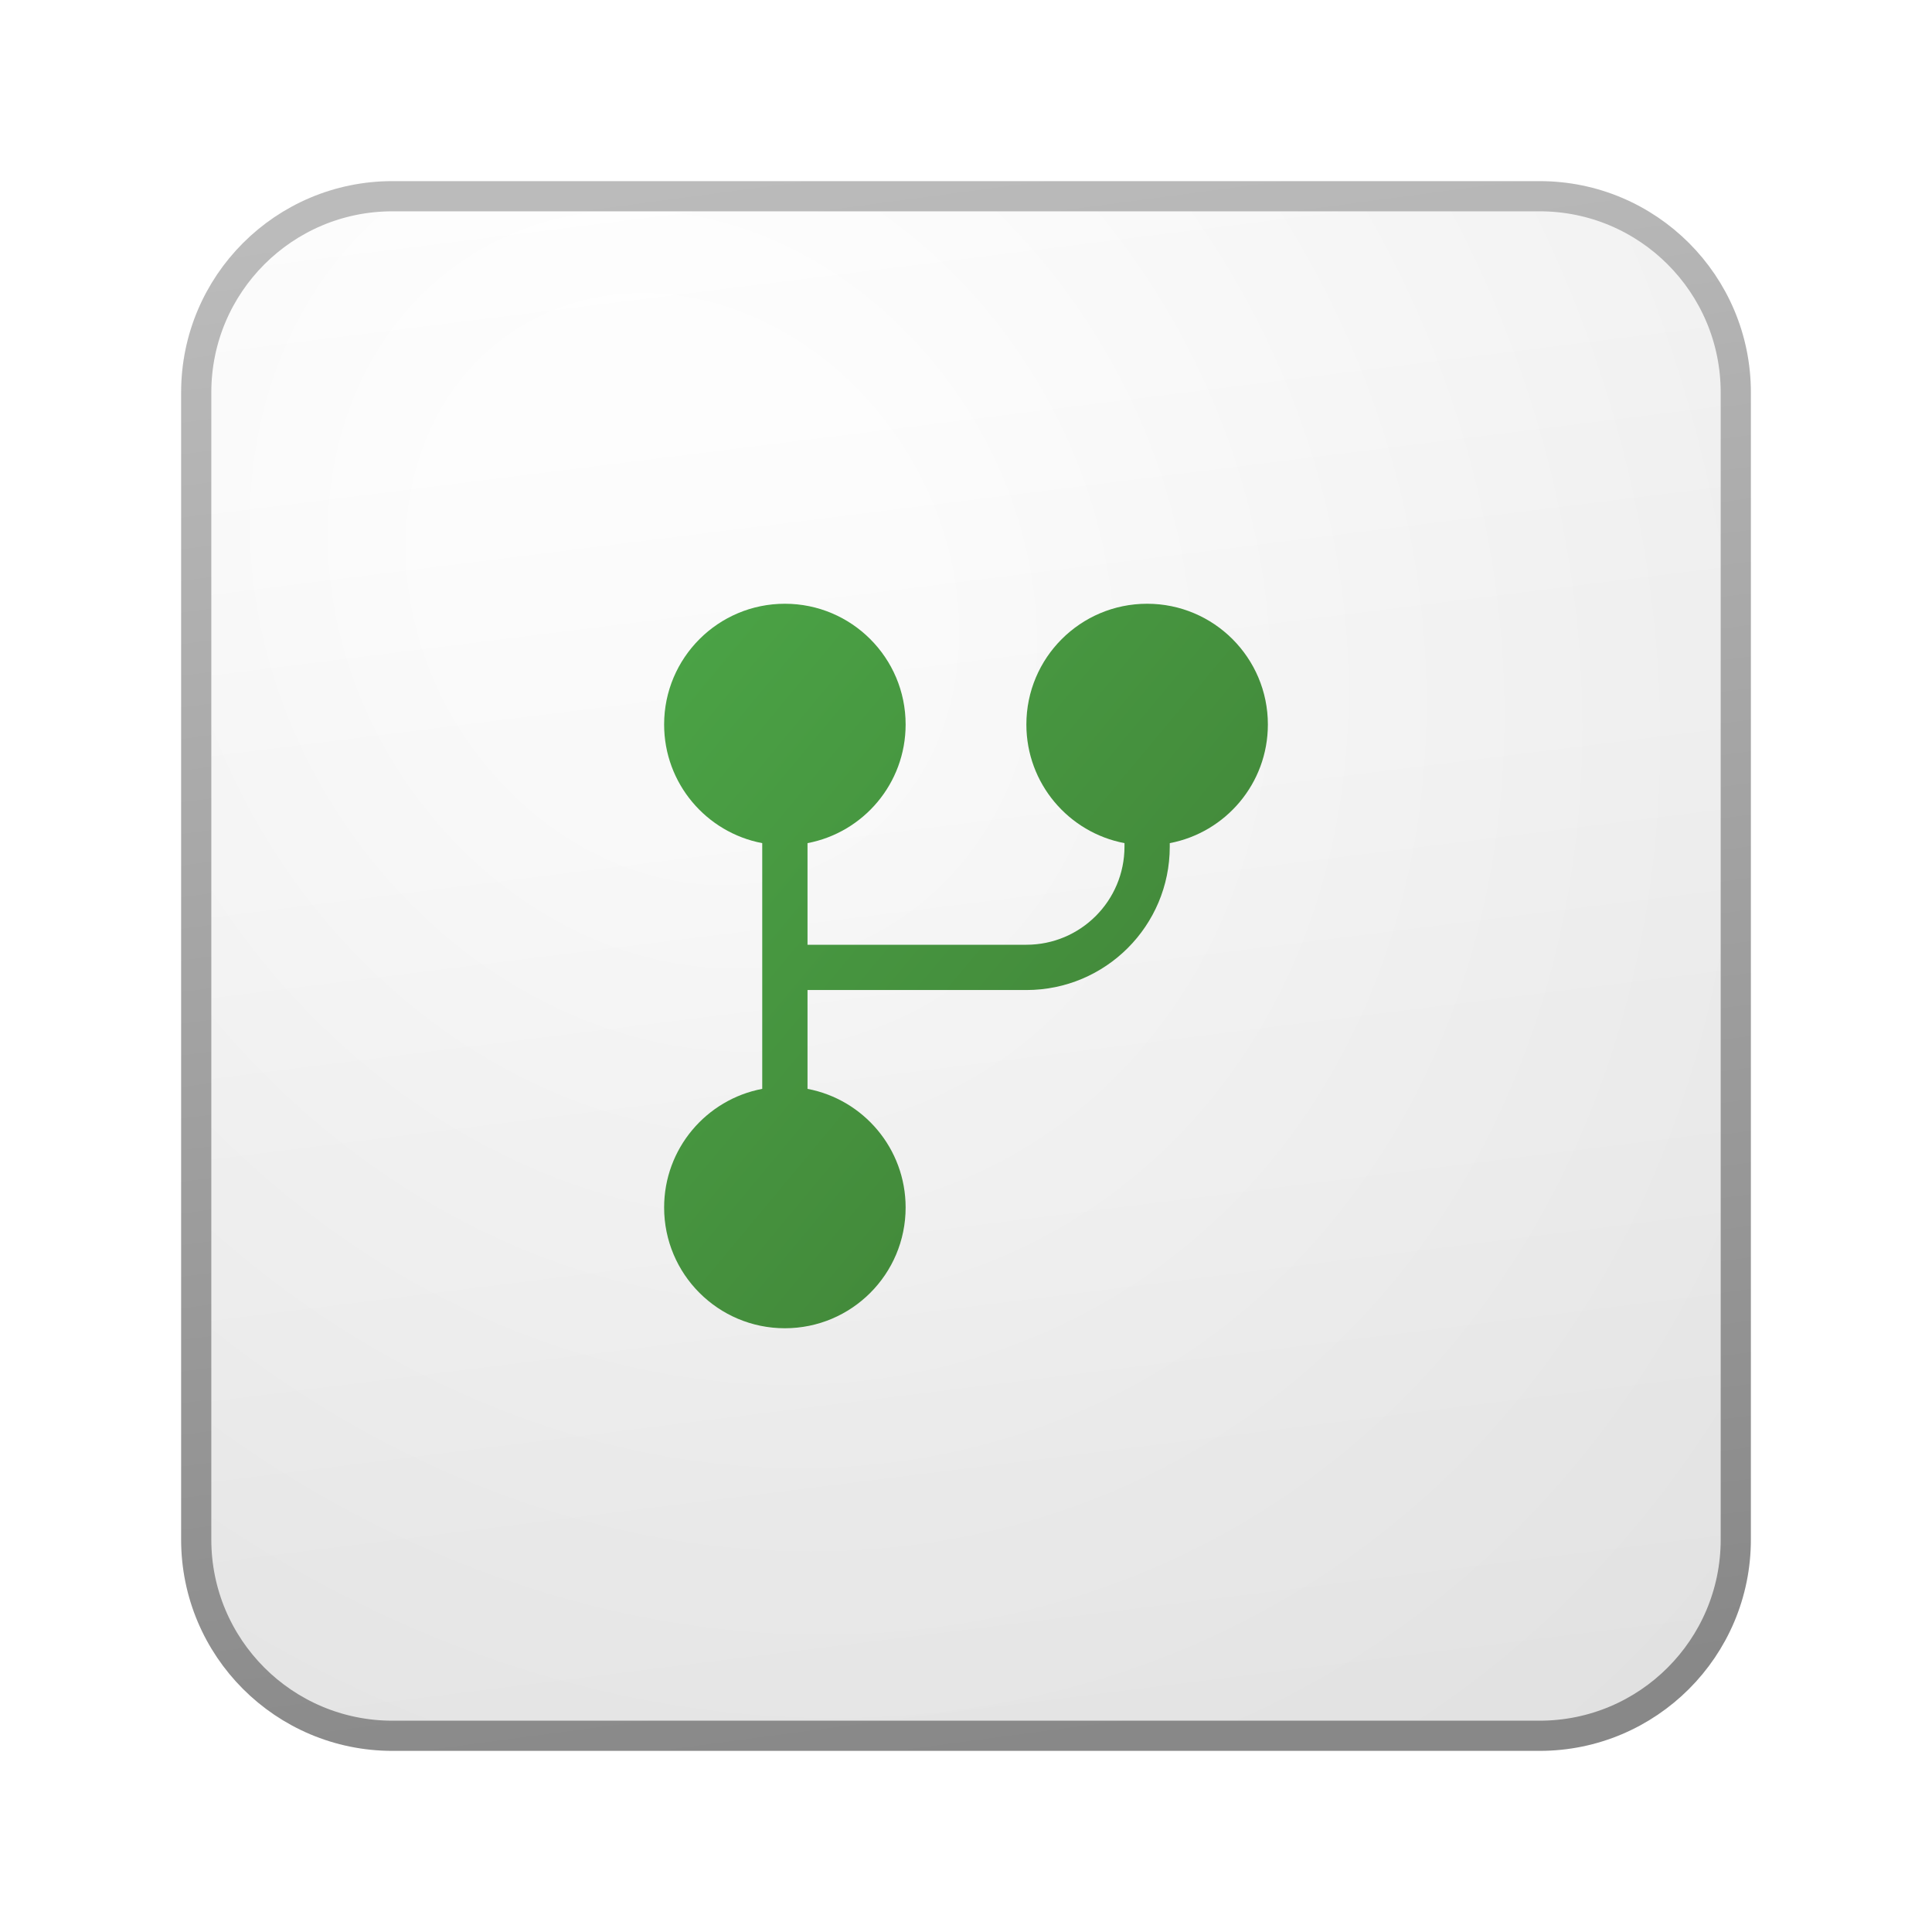
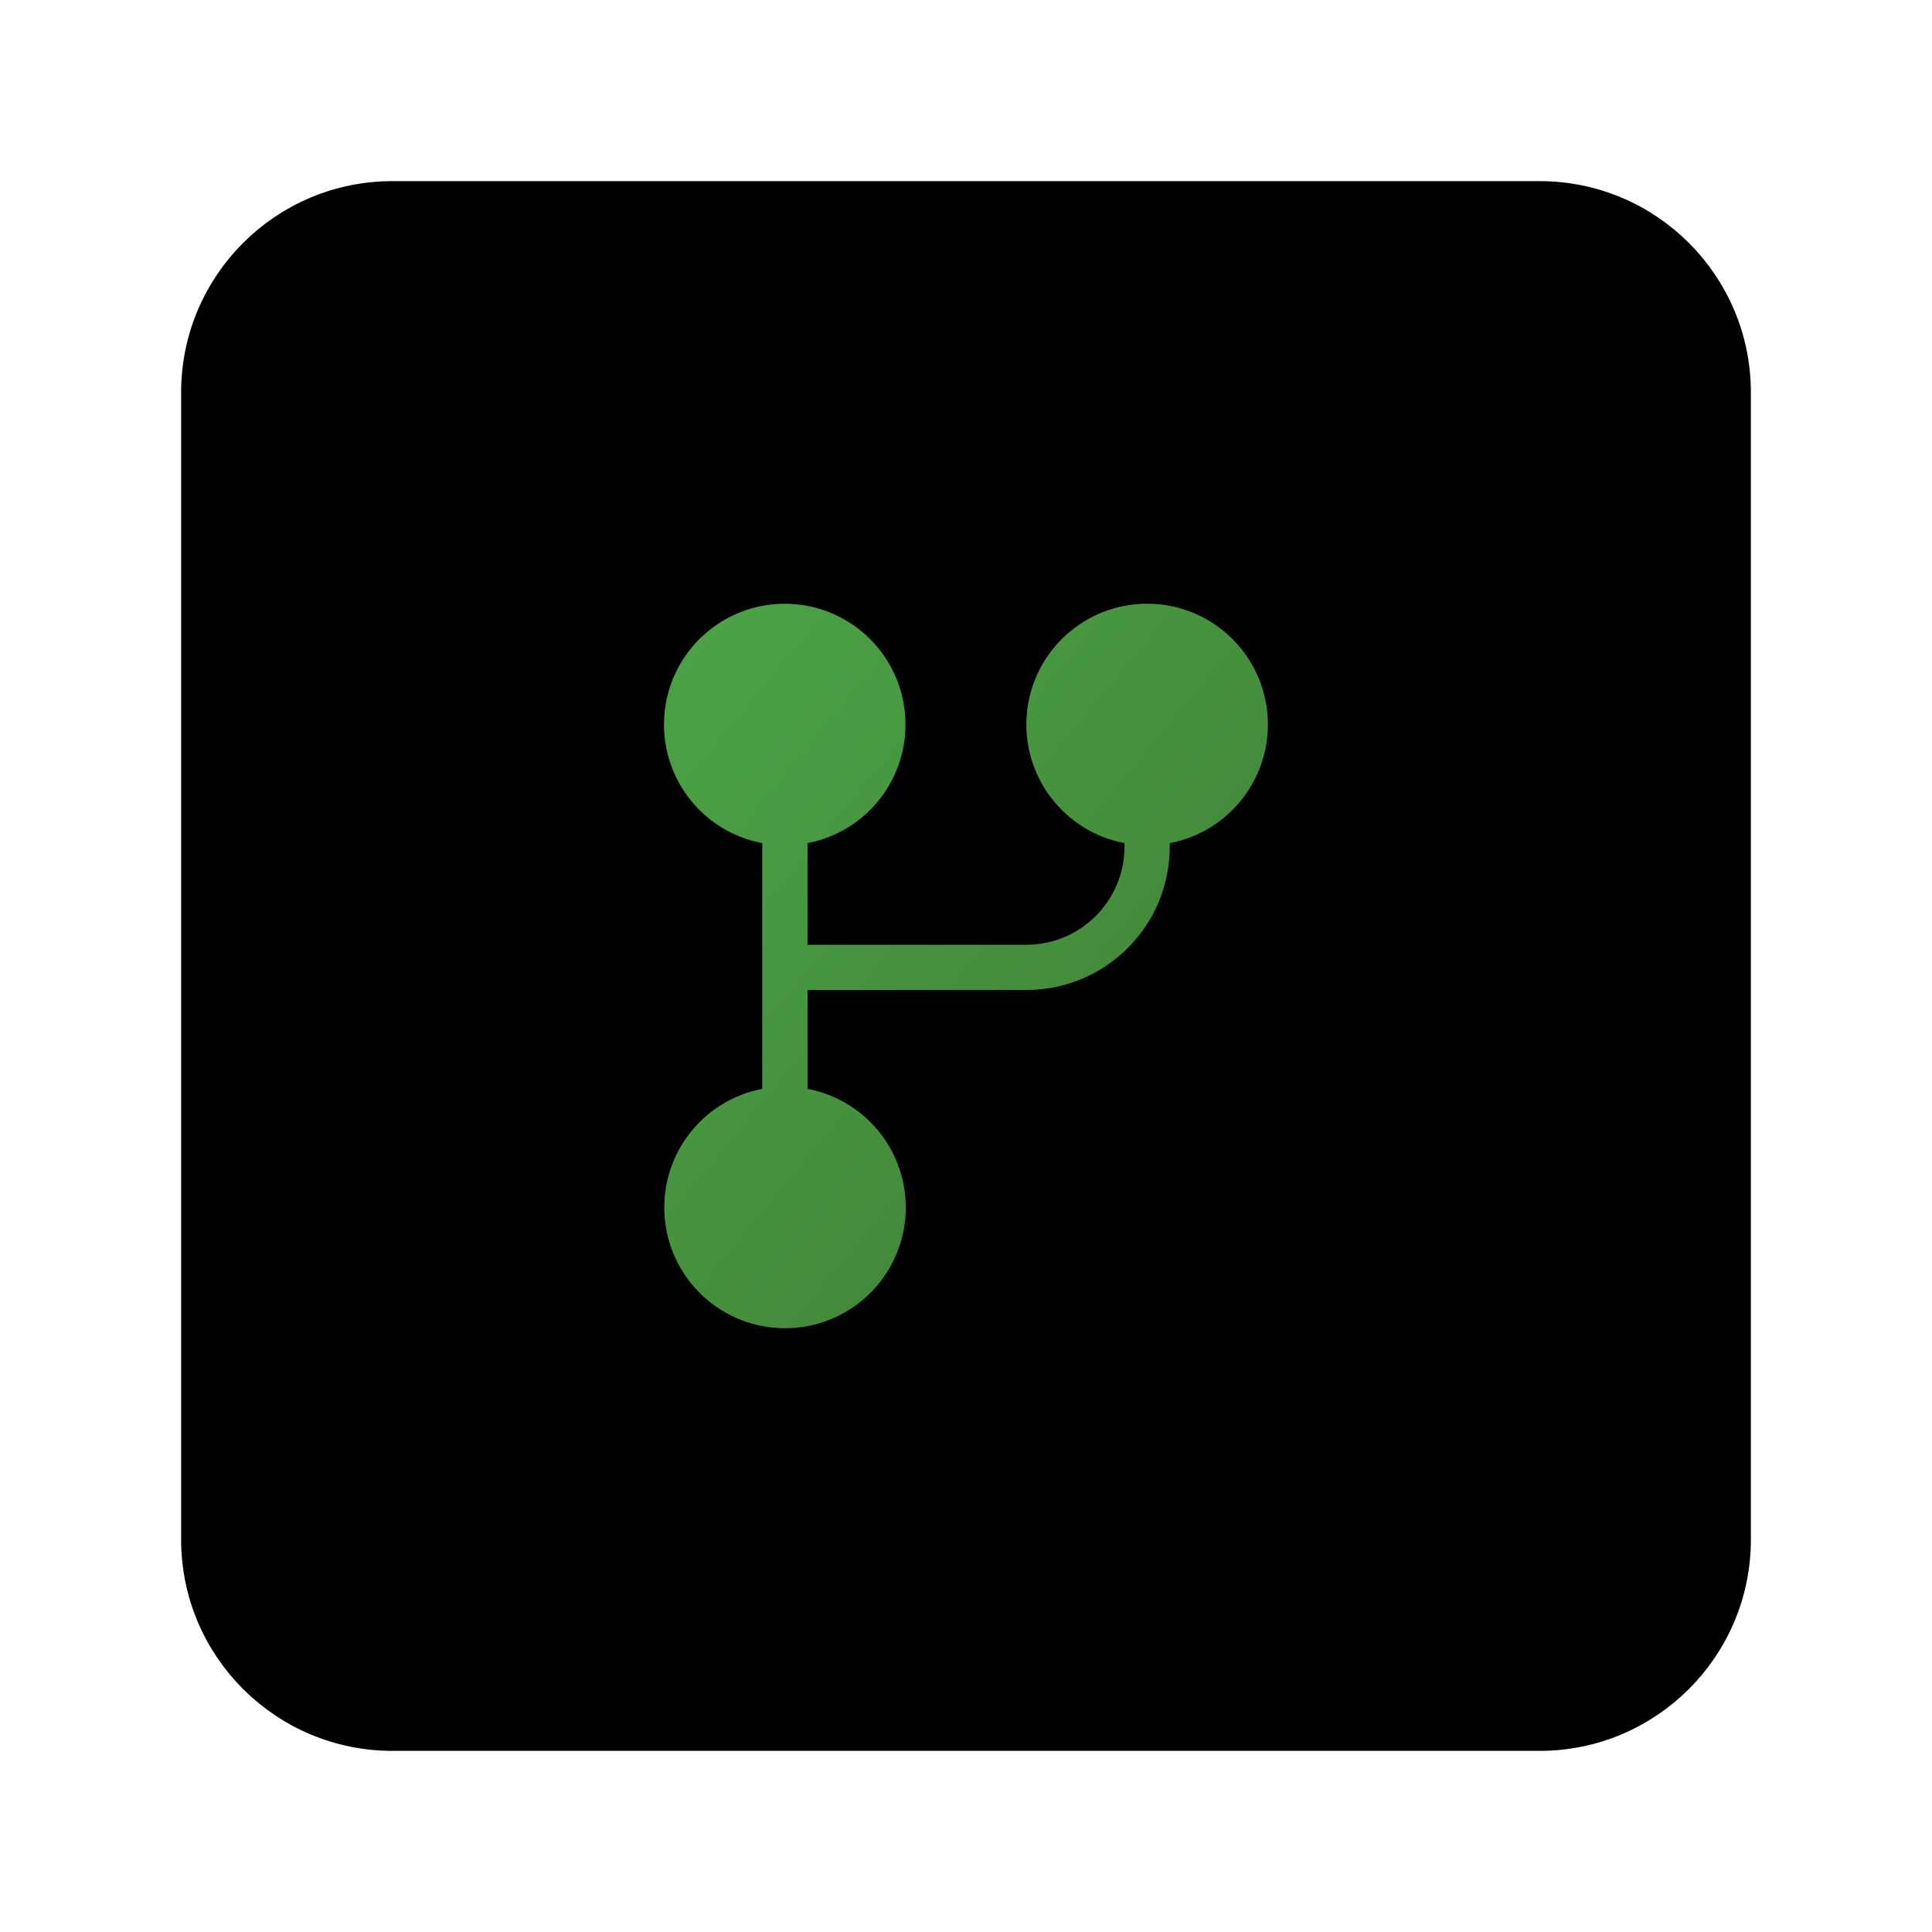
- <svg xmlns="http://www.w3.org/2000/svg" width="64" height="64" viewBox="0 0 64 64" fill="none">
-   <rect x="6.5" y="6.5" width="51" height="51" rx="6.5" fill="url(#paint0_linear_41743_62572)" />
-   <rect x="6.5" y="6.5" width="51" height="51" rx="6.5" fill="url(#paint1_radial_41743_62572)" fill-opacity="0.2" />
-   <rect x="6.5" y="6.5" width="51" height="51" rx="6.5" stroke="url(#paint2_linear_41743_62572)" />
-   <path d="M26.75 27.93C28.601 27.579 30 25.953 30 24C30 21.791 28.209 20 26 20C23.791 20 22 21.791 22 24C22 25.953 23.399 27.579 25.25 27.93L25.25 36.07C23.399 36.421 22 38.047 22 40C22 42.209 23.791 44 26 44C28.209 44 30 42.209 30 40C30 38.047 28.601 36.421 26.75 36.07L26.75 32.796L34 32.796C36.623 32.796 38.75 30.67 38.75 28.046V27.93C40.6 27.579 42 25.953 42 24C42 21.791 40.209 20 38 20C35.791 20 34 21.791 34 24C34 25.953 35.399 27.579 37.25 27.93V28.046C37.25 29.841 35.795 31.296 34 31.296L26.75 31.296L26.75 27.93Z" fill="url(#paint3_linear_41743_62572)" />
+ <svg xmlns="http://www.w3.org/2000/svg" width="64" height="64" fill="currentColor">
+   <path fill="url(#a)" d="M51 6.5H13A6.5 6.5 0 0 0 6.5 13v38a6.5 6.5 0 0 0 6.5 6.5h38a6.5 6.5 0 0 0 6.5-6.5V13A6.5 6.5 0 0 0 51 6.5Z" />
+   <path fill="url(#b)" fill-opacity=".2" d="M51 6.5H13A6.5 6.5 0 0 0 6.5 13v38a6.5 6.5 0 0 0 6.5 6.5h38a6.5 6.5 0 0 0 6.5-6.5V13A6.5 6.5 0 0 0 51 6.5Z" />
+   <path stroke="currentColor" d="M51 6.5H13A6.5 6.5 0 0 0 6.5 13v38a6.5 6.5 0 0 0 6.5 6.5h38a6.5 6.5 0 0 0 6.5-6.5V13A6.5 6.5 0 0 0 51 6.5Z" />
+   <path fill="url(#c)" d="M26.75 27.93A4.001 4.001 0 0 0 26 20a4 4 0 0 0-.75 7.93v8.14A4.001 4.001 0 0 0 26 44a4 4 0 0 0 .75-7.93v-3.274H34a4.75 4.75 0 0 0 4.75-4.75v-.116a4.001 4.001 0 1 0-1.5 0v.116a3.25 3.25 0 0 1-3.25 3.25h-7.25V27.93Z" />
  <defs>
-     <linearGradient id="paint0_linear_41743_62572" x1="20.444" y1="6" x2="27.022" y2="58.622" gradientUnits="userSpaceOnUse">
-       <stop stop-color="white" />
+     <linearGradient id="a" x1="20.444" x2="27.022" y1="6" y2="58.622" gradientUnits="userSpaceOnUse">
+       <stop stop-color="#fff" />
      <stop offset="1" stop-color="#EBEBEB" />
    </linearGradient>
-     <radialGradient id="paint1_radial_41743_62572" cx="0" cy="0" r="1" gradientUnits="userSpaceOnUse" gradientTransform="translate(22.6111 19.5417) rotate(56.3099) scale(49.4762 42.8159)">
-       <stop offset="0.177" stop-color="white" />
-       <stop offset="1" stop-color="#B8B8B8" />
-     </radialGradient>
-     <linearGradient id="paint2_linear_41743_62572" x1="22.792" y1="6" x2="29.793" y2="58.511" gradientUnits="userSpaceOnUse">
-       <stop stop-color="#BBBBBB" />
-       <stop offset="1" stop-color="#888888" />
-     </linearGradient>
-     <linearGradient id="paint3_linear_41743_62572" x1="22" y1="20" x2="45.607" y2="39.672" gradientUnits="userSpaceOnUse">
+     <linearGradient id="c" x1="22" x2="45.607" y1="20" y2="39.672" gradientUnits="userSpaceOnUse">
      <stop stop-color="#4BA446" />
      <stop offset="1" stop-color="#3F7D35" />
    </linearGradient>
+     <radialGradient id="b" cx="0" cy="0" r="1" gradientTransform="rotate(56.31 -6.951 30.895) scale(49.4762 42.8159)" gradientUnits="userSpaceOnUse">
+       <stop offset=".177" stop-color="#fff" />
+       <stop offset="1" stop-color="#B8B8B8" />
+     </radialGradient>
  </defs>
</svg>
